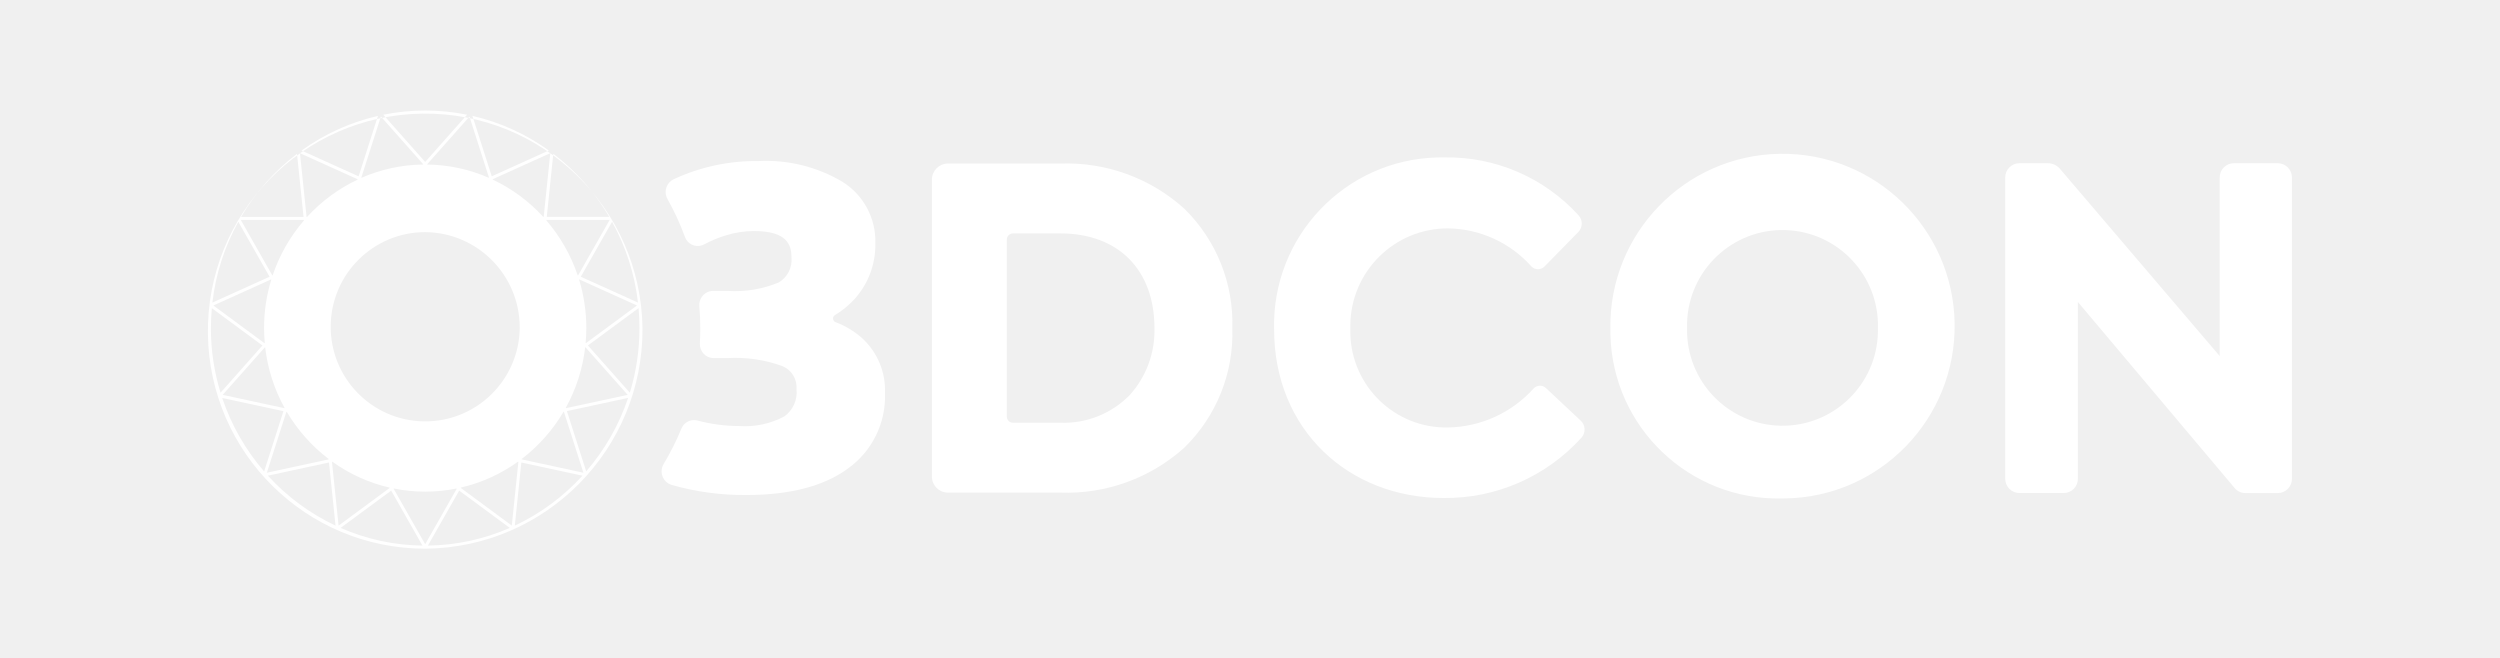
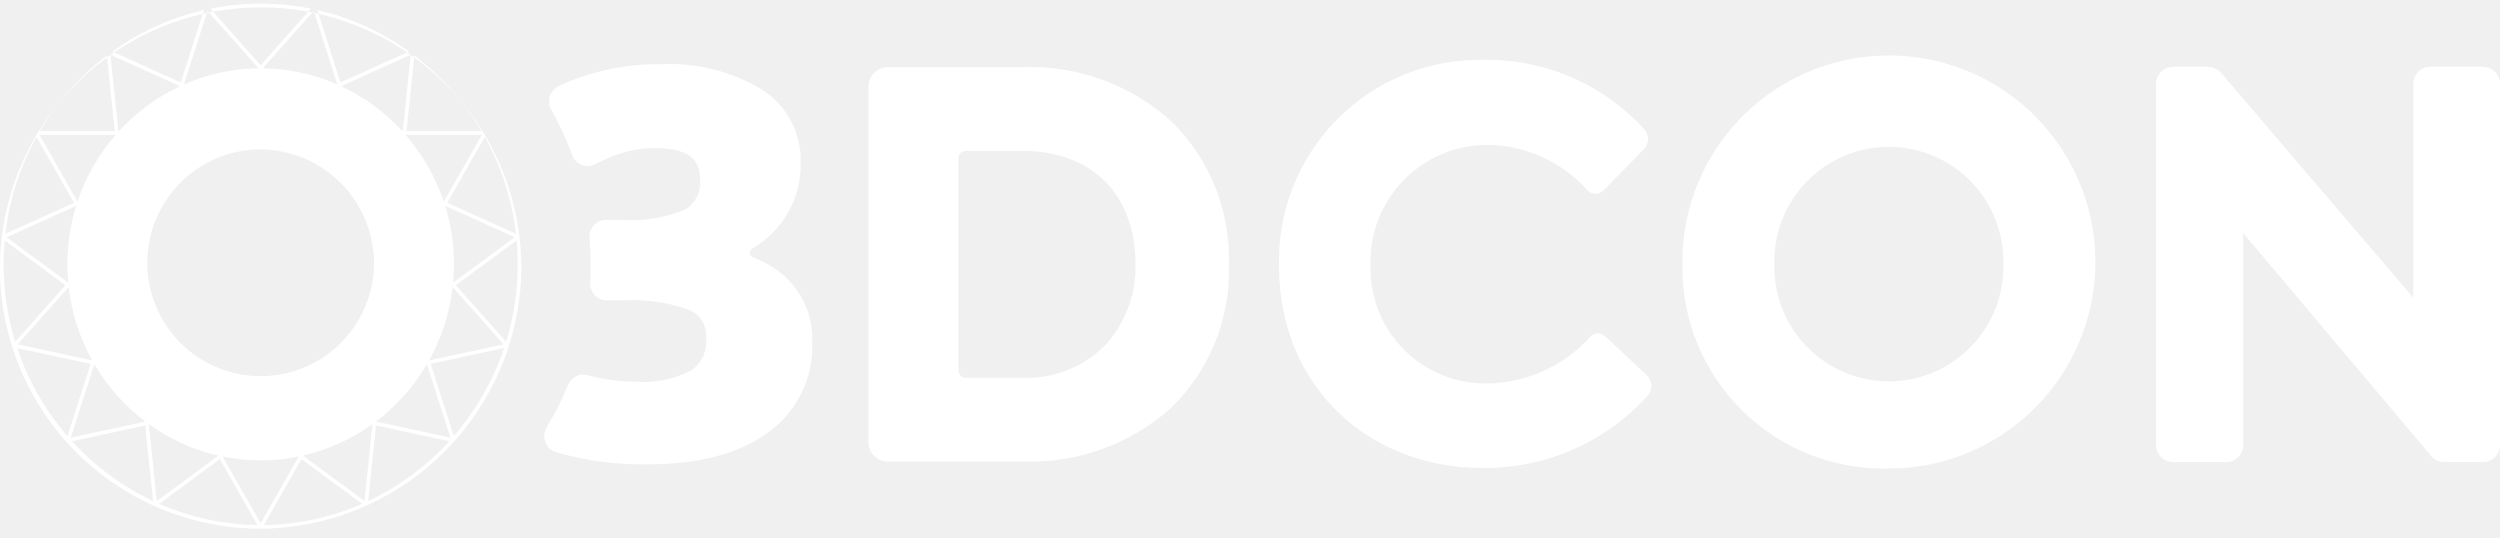
- <svg xmlns="http://www.w3.org/2000/svg" width="1900" height="500" viewBox="0 0 1900 500" fill="none">
-   <path d="M900.094 158.619C874.348 135.352 840.566 123.047 805.908 124.305H720.074C713.442 124.506 708.194 129.982 708.247 136.62V362.072C708.183 368.711 713.442 374.187 720.074 374.387H805.908C840.513 375.645 874.264 363.414 900.041 340.264C924.425 316.5 937.689 283.56 936.569 249.521C937.667 215.45 924.436 182.468 900.094 158.63V158.619ZM858.635 300.209C844.79 314.375 825.613 322.028 805.834 321.278H769.813C767.236 321.257 765.166 319.164 765.187 316.584V182.087C765.177 179.508 767.247 177.415 769.813 177.394H805.834C849.986 177.394 877.4 205.037 877.4 249.531C877.823 268.2 871.117 286.329 858.645 300.209H858.635Z" fill="white" />
-   <path d="M655.182 256.974C649.236 251.72 642.393 247.608 634.969 244.817C633.449 244.214 632.699 242.481 633.301 240.948C633.544 240.345 633.977 239.838 634.526 239.499C640.165 236.106 645.266 231.909 649.68 227.036C660.05 215.429 665.626 200.302 665.256 184.73C665.784 165.882 656.269 148.164 640.281 138.185C621.104 126.79 599.012 121.303 576.74 122.392C554.374 122.075 532.229 126.8 511.943 136.23C506.874 138.703 504.561 144.665 506.642 149.909C506.832 150.384 507.053 150.85 507.317 151.294C512.502 160.522 516.927 170.153 520.571 180.089C522.45 185.449 528.332 188.272 533.686 186.39C534.161 186.221 534.626 186.02 535.07 185.787C540.17 183.039 545.535 180.787 551.068 179.075C558.197 176.77 565.631 175.586 573.118 175.586C598.304 175.586 601.525 186.252 601.525 195.555C602.286 203.283 598.484 210.746 591.799 214.678C579.602 219.753 566.402 221.941 553.223 221.095H541.892C541.068 221.095 540.234 221.19 539.431 221.391C534.352 222.734 530.993 227.554 531.49 232.787C531.965 238.411 532.218 244.13 532.218 249.901C532.218 253.39 532.113 257.122 531.902 260.874C531.743 263.792 532.757 266.646 534.721 268.803C536.675 270.928 539.431 272.143 542.314 272.154H552.832C567.131 271.298 581.45 273.412 594.893 278.349C601.757 281.319 605.971 288.338 605.348 295.802C606.224 303.889 602.655 311.827 596.023 316.521C585.495 322.092 573.614 324.608 561.724 323.794C551.068 323.752 540.466 322.356 530.17 319.64C529.272 319.386 528.343 319.259 527.403 319.259C523.2 319.28 519.43 321.849 517.867 325.76C514.044 335.052 509.525 344.038 504.361 352.653C501.277 357.728 502.882 364.334 507.951 367.421C508.785 367.929 509.683 368.32 510.612 368.584C529.05 373.827 548.154 376.396 567.331 376.206C600.279 376.206 626.162 369.472 644.273 356.184C662.806 343.044 673.451 321.437 672.595 298.719C673.218 282.905 666.84 267.619 655.15 256.963L655.182 256.974Z" fill="white" />
-   <path d="M488.298 249.341C487.01 158.038 412.032 85.076 320.834 86.355C229.626 87.644 156.728 162.7 158.017 254.003C159.284 344.397 232.857 417 323.158 417C414.968 416.26 488.858 341.247 488.298 249.341V249.341ZM200.997 260.821L162.167 232.174L206.034 212.353L206.161 212.553C202.518 224.478 200.68 236.878 200.691 249.352C200.691 253.147 200.881 256.9 201.219 260.621L200.997 260.832V260.821ZM415.327 167.161H463.334L439.299 209.382L439.035 209.255C433.881 193.948 425.803 179.783 415.253 167.552L415.327 167.161V167.161ZM444.959 263.929L477.052 300.104L430.154 310.199L430.048 309.872C437.863 295.696 442.847 280.146 444.727 264.067L444.949 263.929H444.959ZM207.006 209.372L183.002 167.171H230.977V167.573C220.428 179.804 212.36 193.959 207.206 209.276L207.006 209.382V209.372ZM394.999 249.341C394.45 289.057 361.84 320.802 322.165 320.242C282.49 319.692 250.778 287.049 251.337 247.333C251.887 208.008 283.884 176.421 323.168 176.421C363.096 176.759 395.221 209.372 394.988 249.341H394.999ZM346.897 371.28L347.119 371.449L323.136 413.607L299.154 371.438L299.397 371.28C315.079 374.44 331.226 374.44 346.908 371.28H346.897ZM350.128 370.804L350.287 370.54C365.895 366.924 380.626 360.254 393.636 350.898L393.974 350.972L388.958 399.441L350.139 370.793L350.128 370.804ZM396.467 349.144V348.827C409.276 339.048 420.069 326.881 428.253 312.99L428.57 312.916L443.386 359.271L396.467 349.133V349.144ZM430.851 312.44L477.379 302.398C470.494 322.917 459.67 341.881 445.508 358.245L430.851 312.44ZM445.075 260.578C445.403 256.868 445.603 253.126 445.603 249.331C445.614 236.867 443.766 224.467 440.133 212.553L440.26 212.353L484.116 232.163L445.297 260.8L445.075 260.578V260.578ZM441.4 210.323L465.171 168.535C475.689 187.521 482.385 208.388 484.866 229.964L441.411 210.323H441.4ZM412.867 164.835C402.042 152.985 389.022 143.365 374.512 136.526L374.406 136.208L418.221 116.398L413.205 164.835H412.856H412.867ZM373.73 133.988L359.031 88.057C379.95 92.877 399.687 101.82 417.112 114.379L373.741 133.988H373.73ZM371.618 134.94L371.354 135.067C356.676 128.661 340.867 125.257 324.858 125.045L324.668 124.823L356.792 88.617L371.618 134.94ZM321.394 125.045C305.374 125.257 289.555 128.661 274.876 135.067L274.612 134.94L280.621 116.187L289.481 88.575L321.616 124.802L321.394 125.035V125.045ZM272.542 134.02L229.161 114.411C246.575 101.852 266.322 92.898 287.242 88.088L272.542 134.02ZM271.824 136.24L271.729 136.547C257.22 143.397 244.199 153.017 233.375 164.856H232.994L227.978 116.43L271.835 136.24H271.824ZM204.862 210.333L161.417 229.975C163.899 208.41 170.594 187.531 181.112 168.546L204.873 210.333H204.862ZM201.546 264.13C203.426 280.209 208.41 295.77 216.225 309.935L216.14 310.21L169.232 300.093L201.324 263.972L201.546 264.141V264.13ZM215.412 312.483L200.743 358.309C186.593 341.955 175.769 322.98 168.883 302.461L215.412 312.483V312.483ZM217.661 312.969L217.988 313.043C226.172 326.912 236.965 339.059 249.764 348.816V349.144L202.803 359.271L217.661 312.969V312.969ZM252.626 350.92C265.647 360.275 280.389 366.956 296.007 370.571L296.155 370.836L257.315 399.484L252.298 351.004L252.626 350.93V350.92ZM297.296 372.855L321.067 414.653C299.64 414.389 278.477 409.822 258.846 401.217L297.296 372.855V372.855ZM348.977 372.855L387.448 401.217C367.806 409.822 346.643 414.389 325.206 414.643L348.977 372.844V372.855ZM391.25 399.494L396.213 351.501L442.668 361.522C428.179 377.432 410.712 390.329 391.26 399.484L391.25 399.494ZM478.657 298.434L446.828 262.545L485.299 234.171C485.743 239.161 485.986 244.225 485.986 249.341C486.007 265.98 483.536 282.535 478.667 298.444L478.657 298.434ZM463.059 164.835H415.549L420.512 116.884C437.683 129.94 452.13 146.23 463.07 164.835H463.059ZM354.976 87.179L323.136 123.09L291.297 87.179C312.312 82.94 333.961 82.94 354.976 87.179V87.179ZM225.729 116.905L230.692 164.846H183.203C194.133 146.251 208.59 129.961 225.75 116.905H225.729ZM160.963 234.182L199.445 262.566L167.616 298.455C162.737 282.545 160.266 265.991 160.287 249.352C160.308 244.225 160.551 239.182 160.995 234.182H160.974H160.963ZM203.584 361.512L250.028 351.49L255.002 399.484C235.55 390.318 218.083 377.422 203.605 361.512H203.584V361.512Z" fill="white" />
-   <path d="M968.313 250.25C966.571 179.867 1022.17 121.387 1092.48 119.654C1094.24 119.612 1096.02 119.601 1097.78 119.633C1136.57 118.967 1173.77 135.067 1199.85 163.82C1203.01 167.425 1202.88 172.859 1199.53 176.305L1173.89 202.479C1171.22 205.249 1166.8 205.333 1164.03 202.648C1163.96 202.595 1163.91 202.532 1163.86 202.479C1147.79 184.466 1124.94 173.99 1100.83 173.577C1059.91 173.303 1026.52 206.274 1026.25 247.237C1026.25 248.125 1026.25 249.024 1026.28 249.912C1025.16 290.188 1056.87 323.752 1097.11 324.872C1098.24 324.904 1099.36 324.904 1100.49 324.883C1125.31 324.481 1148.86 313.762 1165.49 295.304C1167.95 292.598 1172.14 292.397 1174.84 294.85C1174.84 294.85 1174.86 294.861 1174.86 294.871L1201.41 319.766C1205 323.16 1205.26 328.783 1202.02 332.494C1175.25 362.188 1137.03 378.933 1097.08 378.479C1025.24 378.457 968.313 326.912 968.313 250.229V250.25Z" fill="white" />
-   <path d="M1223.88 249.901C1222.75 177.573 1280.4 118.026 1352.65 116.895C1424.91 115.764 1484.39 173.472 1485.52 245.8C1486.65 318.128 1429 377.675 1356.75 378.806C1355.96 378.817 1355.17 378.827 1354.37 378.817C1284.01 380.508 1225.61 324.777 1223.92 254.352C1223.89 252.872 1223.88 251.381 1223.89 249.901H1223.88ZM1427.23 249.563C1428.39 209.467 1396.86 176.019 1356.8 174.857C1316.75 173.694 1283.34 205.259 1282.17 245.356C1282.13 246.762 1282.13 248.168 1282.17 249.563C1281.41 289.66 1313.27 322.779 1353.32 323.54C1393.37 324.301 1426.46 292.408 1427.22 252.322C1427.24 251.402 1427.24 250.483 1427.22 249.563H1427.23Z" fill="white" />
-   <path d="M1741.88 134.855V363.922C1741.88 369.895 1737.04 374.736 1731.08 374.736H1706.48C1703.36 374.736 1700.39 373.362 1698.37 370.963L1579.2 229.52V363.89C1579.2 369.863 1574.36 374.705 1568.4 374.705H1534.77C1528.81 374.705 1523.97 369.863 1523.97 363.89V134.855C1523.97 128.883 1528.81 124.041 1534.77 124.041H1556.36C1559.89 124.041 1563.23 125.584 1565.53 128.259L1686.97 270.6V134.855C1686.97 128.883 1691.8 124.041 1697.77 124.041H1731.06C1737.02 124.041 1741.87 128.872 1741.87 134.855H1741.88Z" fill="white" />
+ <svg xmlns="http://www.w3.org/2000/svg" width="228" height="49" viewBox="0 0 228 49" fill="none">
+   <g clip-path="url(#clip0_10_438)">
+     <path d="M106.824 11.063C103.118 7.718 98.255 5.947 93.266 6.128H80.91C80.451 6.142 80.016 6.335 79.698 6.666C79.38 6.997 79.204 7.439 79.207 7.899V40.318C79.203 40.778 79.379 41.22 79.698 41.551C80.016 41.883 80.451 42.076 80.91 42.09H93.266C98.248 42.272 103.106 40.512 106.817 37.183C108.553 35.493 109.917 33.46 110.822 31.213C111.728 28.966 112.155 26.555 112.075 24.134C112.153 21.71 111.727 19.297 110.823 17.047C109.919 14.796 108.557 12.759 106.824 11.063ZM100.857 31.424C99.871 32.431 98.686 33.22 97.376 33.742C96.067 34.264 94.664 34.506 93.255 34.454H88.071C87.893 34.452 87.723 34.38 87.598 34.254C87.473 34.127 87.404 33.956 87.405 33.779V14.438C87.404 14.26 87.473 14.089 87.598 13.963C87.723 13.836 87.893 13.764 88.071 13.763H93.255C99.611 13.763 103.558 17.738 103.558 24.137C103.619 26.822 102.653 29.428 100.858 31.425L100.857 31.424Z" fill="white" />
+     <path d="M71.569 25.206C70.713 24.451 69.727 23.859 68.659 23.459C68.585 23.429 68.52 23.38 68.473 23.315C68.426 23.251 68.397 23.175 68.391 23.096C68.384 23.016 68.4 22.937 68.436 22.866C68.472 22.795 68.528 22.735 68.596 22.694C69.407 22.207 70.142 21.603 70.778 20.903C72.272 19.234 73.073 17.059 73.02 14.82C73.058 13.487 72.745 12.169 72.115 10.994C71.484 9.82 70.557 8.832 69.426 8.127C66.665 6.489 63.484 5.699 60.279 5.856C57.059 5.81 53.871 6.49 50.951 7.846C50.599 8.017 50.325 8.315 50.184 8.68C50.042 9.045 50.044 9.45 50.188 9.813C50.215 9.882 50.247 9.949 50.285 10.013C51.031 11.339 51.668 12.724 52.192 14.153C52.262 14.354 52.376 14.537 52.523 14.69C52.671 14.844 52.85 14.963 53.048 15.041C53.246 15.118 53.459 15.152 53.672 15.14C53.884 15.128 54.092 15.071 54.28 14.972C55.015 14.576 55.786 14.253 56.583 14.007C57.609 13.674 58.68 13.505 59.758 13.505C63.383 13.505 63.847 15.039 63.847 16.377C63.901 16.921 63.797 17.469 63.549 17.957C63.301 18.444 62.918 18.85 62.447 19.127C60.691 19.856 58.791 20.172 56.893 20.049H55.262C55.143 20.049 55.024 20.063 54.908 20.092C54.554 20.185 54.245 20.401 54.036 20.701C53.826 21.002 53.731 21.366 53.765 21.731C53.834 22.539 53.869 23.362 53.869 24.191C53.869 24.693 53.854 25.229 53.824 25.77C53.813 25.977 53.843 26.185 53.913 26.381C53.983 26.577 54.091 26.757 54.231 26.91C54.37 27.061 54.539 27.182 54.727 27.265C54.915 27.348 55.118 27.391 55.324 27.392H56.838C58.896 27.269 60.958 27.573 62.893 28.283C63.375 28.491 63.78 28.845 64.05 29.295C64.32 29.746 64.442 30.269 64.399 30.792C64.461 31.364 64.37 31.941 64.134 32.465C63.898 32.989 63.526 33.441 63.056 33.772C61.54 34.574 59.83 34.936 58.119 34.818C56.586 34.811 55.06 34.61 53.577 34.22C53.448 34.183 53.314 34.165 53.179 34.165C52.883 34.167 52.595 34.257 52.35 34.423C52.106 34.59 51.916 34.825 51.807 35.1C51.257 36.436 50.606 37.729 49.862 38.967C49.738 39.171 49.663 39.4 49.642 39.638C49.622 39.875 49.657 40.114 49.744 40.336C49.831 40.558 49.968 40.757 50.145 40.916C50.322 41.077 50.533 41.193 50.763 41.258C53.418 42.013 56.167 42.382 58.927 42.355C63.67 42.355 67.397 41.386 70.003 39.475C71.316 38.545 72.376 37.303 73.088 35.86C73.8 34.417 74.14 32.819 74.079 31.212C74.124 30.088 73.922 28.968 73.489 27.931C73.055 26.894 72.4 25.964 71.569 25.206Z" fill="white" />
+     <path d="M47.546 24.108C47.48 19.421 46.029 14.858 43.377 10.992C40.725 7.127 36.989 4.132 32.639 2.384C28.289 0.635 23.52 0.212 18.93 1.167C14.34 2.122 10.135 4.413 6.844 7.751C3.553 11.089 1.322 15.326 0.431 19.929C-0.459 24.531 0.031 29.294 1.841 33.619C3.65 37.944 6.697 41.637 10.6 44.235C14.502 46.832 19.086 48.218 23.773 48.218C30.121 48.167 36.189 45.6 40.646 41.08C45.103 36.56 47.584 30.456 47.546 24.108ZM6.188 25.76L0.599 21.64L6.914 18.79L6.931 18.819C6.407 20.533 6.142 22.317 6.143 24.11C6.143 24.655 6.171 25.195 6.22 25.73L6.188 25.76ZM37.041 12.291H43.952L40.492 18.363L40.454 18.345C39.712 16.144 38.549 14.107 37.031 12.348L37.041 12.291ZM41.307 26.206L45.927 31.409L39.177 32.86L39.161 32.814C40.287 30.776 41.004 28.538 41.275 26.226L41.307 26.206ZM7.053 18.36L3.597 12.291H10.503V12.349C8.985 14.107 7.823 16.144 7.082 18.345L7.053 18.36ZM34.115 24.108C34.087 26.147 33.456 28.133 32.302 29.814C31.149 31.496 29.524 32.799 27.632 33.559C25.74 34.32 23.665 34.504 21.669 34.089C19.672 33.674 17.843 32.677 16.411 31.225C14.979 29.773 14.009 27.93 13.621 25.928C13.234 23.926 13.447 21.854 14.234 19.973C15.021 18.092 16.347 16.485 18.044 15.355C19.742 14.225 21.735 13.623 23.775 13.623C26.535 13.646 29.174 14.763 31.112 16.728C33.05 18.694 34.13 21.348 34.114 24.108H34.115ZM27.191 41.643L27.224 41.667L23.771 47.73L20.318 41.666L20.353 41.643C22.61 42.097 24.935 42.097 27.193 41.643H27.191ZM27.657 41.574L27.68 41.537C29.926 41.017 32.047 40.057 33.919 38.712L33.968 38.724L33.245 45.694L27.657 41.574ZM34.327 38.459V38.414C36.171 37.008 37.725 35.258 38.903 33.26L38.948 33.25L41.081 39.917L34.327 38.459ZM39.277 33.181L45.975 31.737C44.984 34.687 43.425 37.415 41.387 39.767L39.277 33.181ZM41.325 25.723C41.372 25.19 41.401 24.652 41.401 24.106C41.403 22.314 41.137 20.531 40.613 18.817L40.631 18.788L46.945 21.638L41.356 25.756L41.325 25.723ZM40.795 18.496L44.217 12.487C45.731 15.217 46.694 18.219 47.051 21.32L40.795 18.496ZM36.687 11.955C35.13 10.251 33.254 8.868 31.166 7.883L31.151 7.838L37.459 4.99L36.737 11.955H36.687ZM31.053 7.52L28.937 0.915C31.948 1.607 34.79 2.894 37.297 4.7L31.053 7.52ZM30.75 7.656L30.712 7.674C28.599 6.753 26.324 6.264 24.019 6.234L23.992 6.202L28.616 0.995L30.75 7.656ZM23.52 6.234C21.214 6.264 18.938 6.754 16.823 7.675L16.786 7.658L17.65 4.961L18.927 0.99L23.553 6.2L23.52 6.234ZM16.488 7.523L10.244 4.704C12.751 2.898 15.594 1.611 18.605 0.918L16.488 7.523ZM16.386 7.843L16.372 7.887C14.284 8.872 12.408 10.255 10.851 11.959H10.796L10.073 4.995L16.386 7.843ZM6.747 18.498L0.491 21.323C0.848 18.221 1.811 15.22 3.326 12.49L6.747 18.498ZM6.27 26.234C6.54 28.546 7.258 30.784 8.383 32.821L8.37 32.86L1.617 31.405L6.237 26.21L6.27 26.234ZM8.266 33.188L6.155 39.778C4.117 37.425 2.559 34.697 1.568 31.747L8.266 33.188ZM8.59 33.258L8.638 33.268C9.816 35.262 11.369 37.009 13.211 38.412V38.459L6.451 39.916L8.59 33.258ZM13.623 38.716C15.497 40.062 17.619 41.022 19.867 41.542L19.889 41.579L14.298 45.699L13.575 38.727L13.623 38.716ZM20.053 41.87L23.475 47.882C20.39 47.843 17.345 47.186 14.519 45.95L20.053 41.87ZM27.492 41.87L33.031 45.95C30.204 47.187 27.157 47.843 24.071 47.881L27.492 41.87ZM33.578 45.701L34.293 38.8L40.98 40.242C38.895 42.529 36.38 44.384 33.579 45.701H33.578ZM46.16 31.169L41.578 26.008L47.117 21.928C47.181 22.645 47.216 23.373 47.216 24.108C47.218 26.501 46.863 28.881 46.162 31.169H46.16ZM43.914 11.958H37.075L37.79 5.063C40.261 6.94 42.342 9.283 43.916 11.958H43.914ZM28.356 0.79L23.772 5.954L19.189 0.79C22.214 0.181 25.331 0.181 28.356 0.79ZM9.751 5.065L10.464 11.959H3.626C5.2 9.284 7.28 6.943 9.751 5.065ZM0.425 21.929L5.965 26.011L1.383 31.171C0.681 28.883 0.325 26.503 0.328 24.11C0.33 23.373 0.365 22.647 0.429 21.928L0.425 21.929ZM6.561 40.238L13.246 38.796L13.963 45.697C11.162 44.38 8.649 42.525 6.565 40.237L6.561 40.238Z" fill="white" />
+     <path d="M116.644 24.239C116.583 21.768 117.022 19.31 117.935 17.013C118.848 14.716 120.216 12.628 121.957 10.873C123.698 9.118 125.776 7.734 128.066 6.803C130.356 5.872 132.81 5.414 135.282 5.456C138.042 5.408 140.78 5.95 143.314 7.046C145.848 8.142 148.119 9.766 149.974 11.81C150.194 12.06 150.311 12.383 150.303 12.716C150.295 13.049 150.161 13.366 149.929 13.605L146.238 17.369C146.144 17.466 146.032 17.543 145.908 17.596C145.784 17.649 145.651 17.676 145.516 17.676C145.381 17.676 145.248 17.649 145.124 17.596C145 17.543 144.887 17.466 144.794 17.369C143.65 16.088 142.254 15.057 140.692 14.342C139.131 13.627 137.438 13.243 135.721 13.214C134.288 13.204 132.868 13.483 131.545 14.034C130.222 14.586 129.024 15.398 128.022 16.423C127.021 17.447 126.236 18.663 125.714 19.998C125.193 21.333 124.946 22.759 124.988 24.191C124.948 25.61 125.197 27.021 125.719 28.34C126.24 29.66 127.024 30.86 128.023 31.868C129.021 32.875 130.214 33.67 131.528 34.204C132.843 34.738 134.252 34.999 135.671 34.973C137.439 34.944 139.182 34.552 140.792 33.82C142.402 33.088 143.844 32.033 145.028 30.72C145.113 30.627 145.215 30.551 145.328 30.498C145.442 30.445 145.565 30.414 145.69 30.409C145.815 30.403 145.941 30.422 146.058 30.465C146.176 30.508 146.285 30.573 146.377 30.658L150.199 34.238C150.448 34.472 150.596 34.794 150.612 35.136C150.628 35.477 150.512 35.811 150.287 36.069C148.382 38.179 146.05 39.86 143.446 41C140.841 42.14 138.024 42.713 135.181 42.681C124.84 42.678 116.644 35.266 116.644 24.239Z" fill="white" />
+     <path d="M153.432 24.189C153.374 20.45 154.43 16.778 156.466 13.641C158.501 10.504 161.425 8.044 164.864 6.575C168.302 5.106 172.101 4.693 175.775 5.391C179.449 6.088 182.832 7.863 185.493 10.49C188.155 13.116 189.974 16.476 190.719 20.141C191.465 23.805 191.102 27.608 189.678 31.066C188.254 34.524 185.833 37.48 182.723 39.556C179.613 41.633 175.955 42.737 172.216 42.727C169.754 42.786 167.305 42.349 165.015 41.442C162.726 40.534 160.642 39.175 158.89 37.444C157.137 35.715 155.75 33.649 154.813 31.372C153.875 29.094 153.406 26.651 153.432 24.189ZM182.704 24.14C182.745 22.743 182.505 21.353 181.998 20.051C181.492 18.749 180.729 17.562 179.756 16.559C178.782 15.557 177.618 14.761 176.331 14.217C175.044 13.673 173.661 13.393 172.264 13.393C170.867 13.393 169.484 13.673 168.197 14.217C166.911 14.761 165.746 15.557 164.773 16.559C163.799 17.562 163.037 18.749 162.53 20.051C162.024 21.353 161.784 22.743 161.824 24.14C161.798 25.527 162.048 26.907 162.561 28.196C163.074 29.486 163.839 30.66 164.811 31.651C165.783 32.642 166.943 33.429 168.222 33.966C169.502 34.503 170.876 34.78 172.264 34.78C173.652 34.78 175.026 34.503 176.306 33.966C177.586 33.429 178.745 32.642 179.717 31.651C180.689 30.66 181.454 29.486 181.967 28.196C182.48 26.907 182.73 25.527 182.704 24.14Z" fill="white" />
+     <path d="M228 7.645V40.586C228 40.79 227.96 40.992 227.881 41.181C227.803 41.37 227.688 41.542 227.544 41.686C227.399 41.831 227.228 41.945 227.039 42.023C226.85 42.102 226.647 42.142 226.443 42.141H222.903C222.681 42.142 222.461 42.093 222.26 41.999C222.058 41.906 221.88 41.769 221.736 41.599L204.582 21.26V40.583C204.582 40.788 204.541 40.99 204.463 41.179C204.385 41.368 204.27 41.539 204.125 41.684C203.981 41.828 203.809 41.943 203.62 42.021C203.431 42.099 203.229 42.139 203.025 42.139H198.185C197.772 42.139 197.377 41.975 197.085 41.683C196.793 41.391 196.629 40.996 196.629 40.583V7.645C196.629 7.232 196.793 6.837 197.085 6.545C197.377 6.253 197.772 6.089 198.185 6.089H201.293C201.544 6.089 201.792 6.143 202.02 6.248C202.247 6.353 202.45 6.506 202.613 6.697L220.095 27.165V7.645C220.095 7.441 220.135 7.238 220.214 7.049C220.292 6.861 220.407 6.689 220.551 6.544C220.696 6.4 220.868 6.285 221.056 6.207C221.245 6.129 221.448 6.089 221.652 6.089H226.443C226.647 6.089 226.85 6.129 227.039 6.207C227.228 6.285 227.399 6.4 227.544 6.544C227.688 6.689 227.803 6.861 227.881 7.049C227.96 7.238 228 7.441 228 7.645Z" fill="white" />
+   </g>
+   <defs>
+     <clipPath id="clip0_10_438">
+       <rect width="228" height="48.218" fill="white" />
+     </clipPath>
+   </defs>
</svg>
